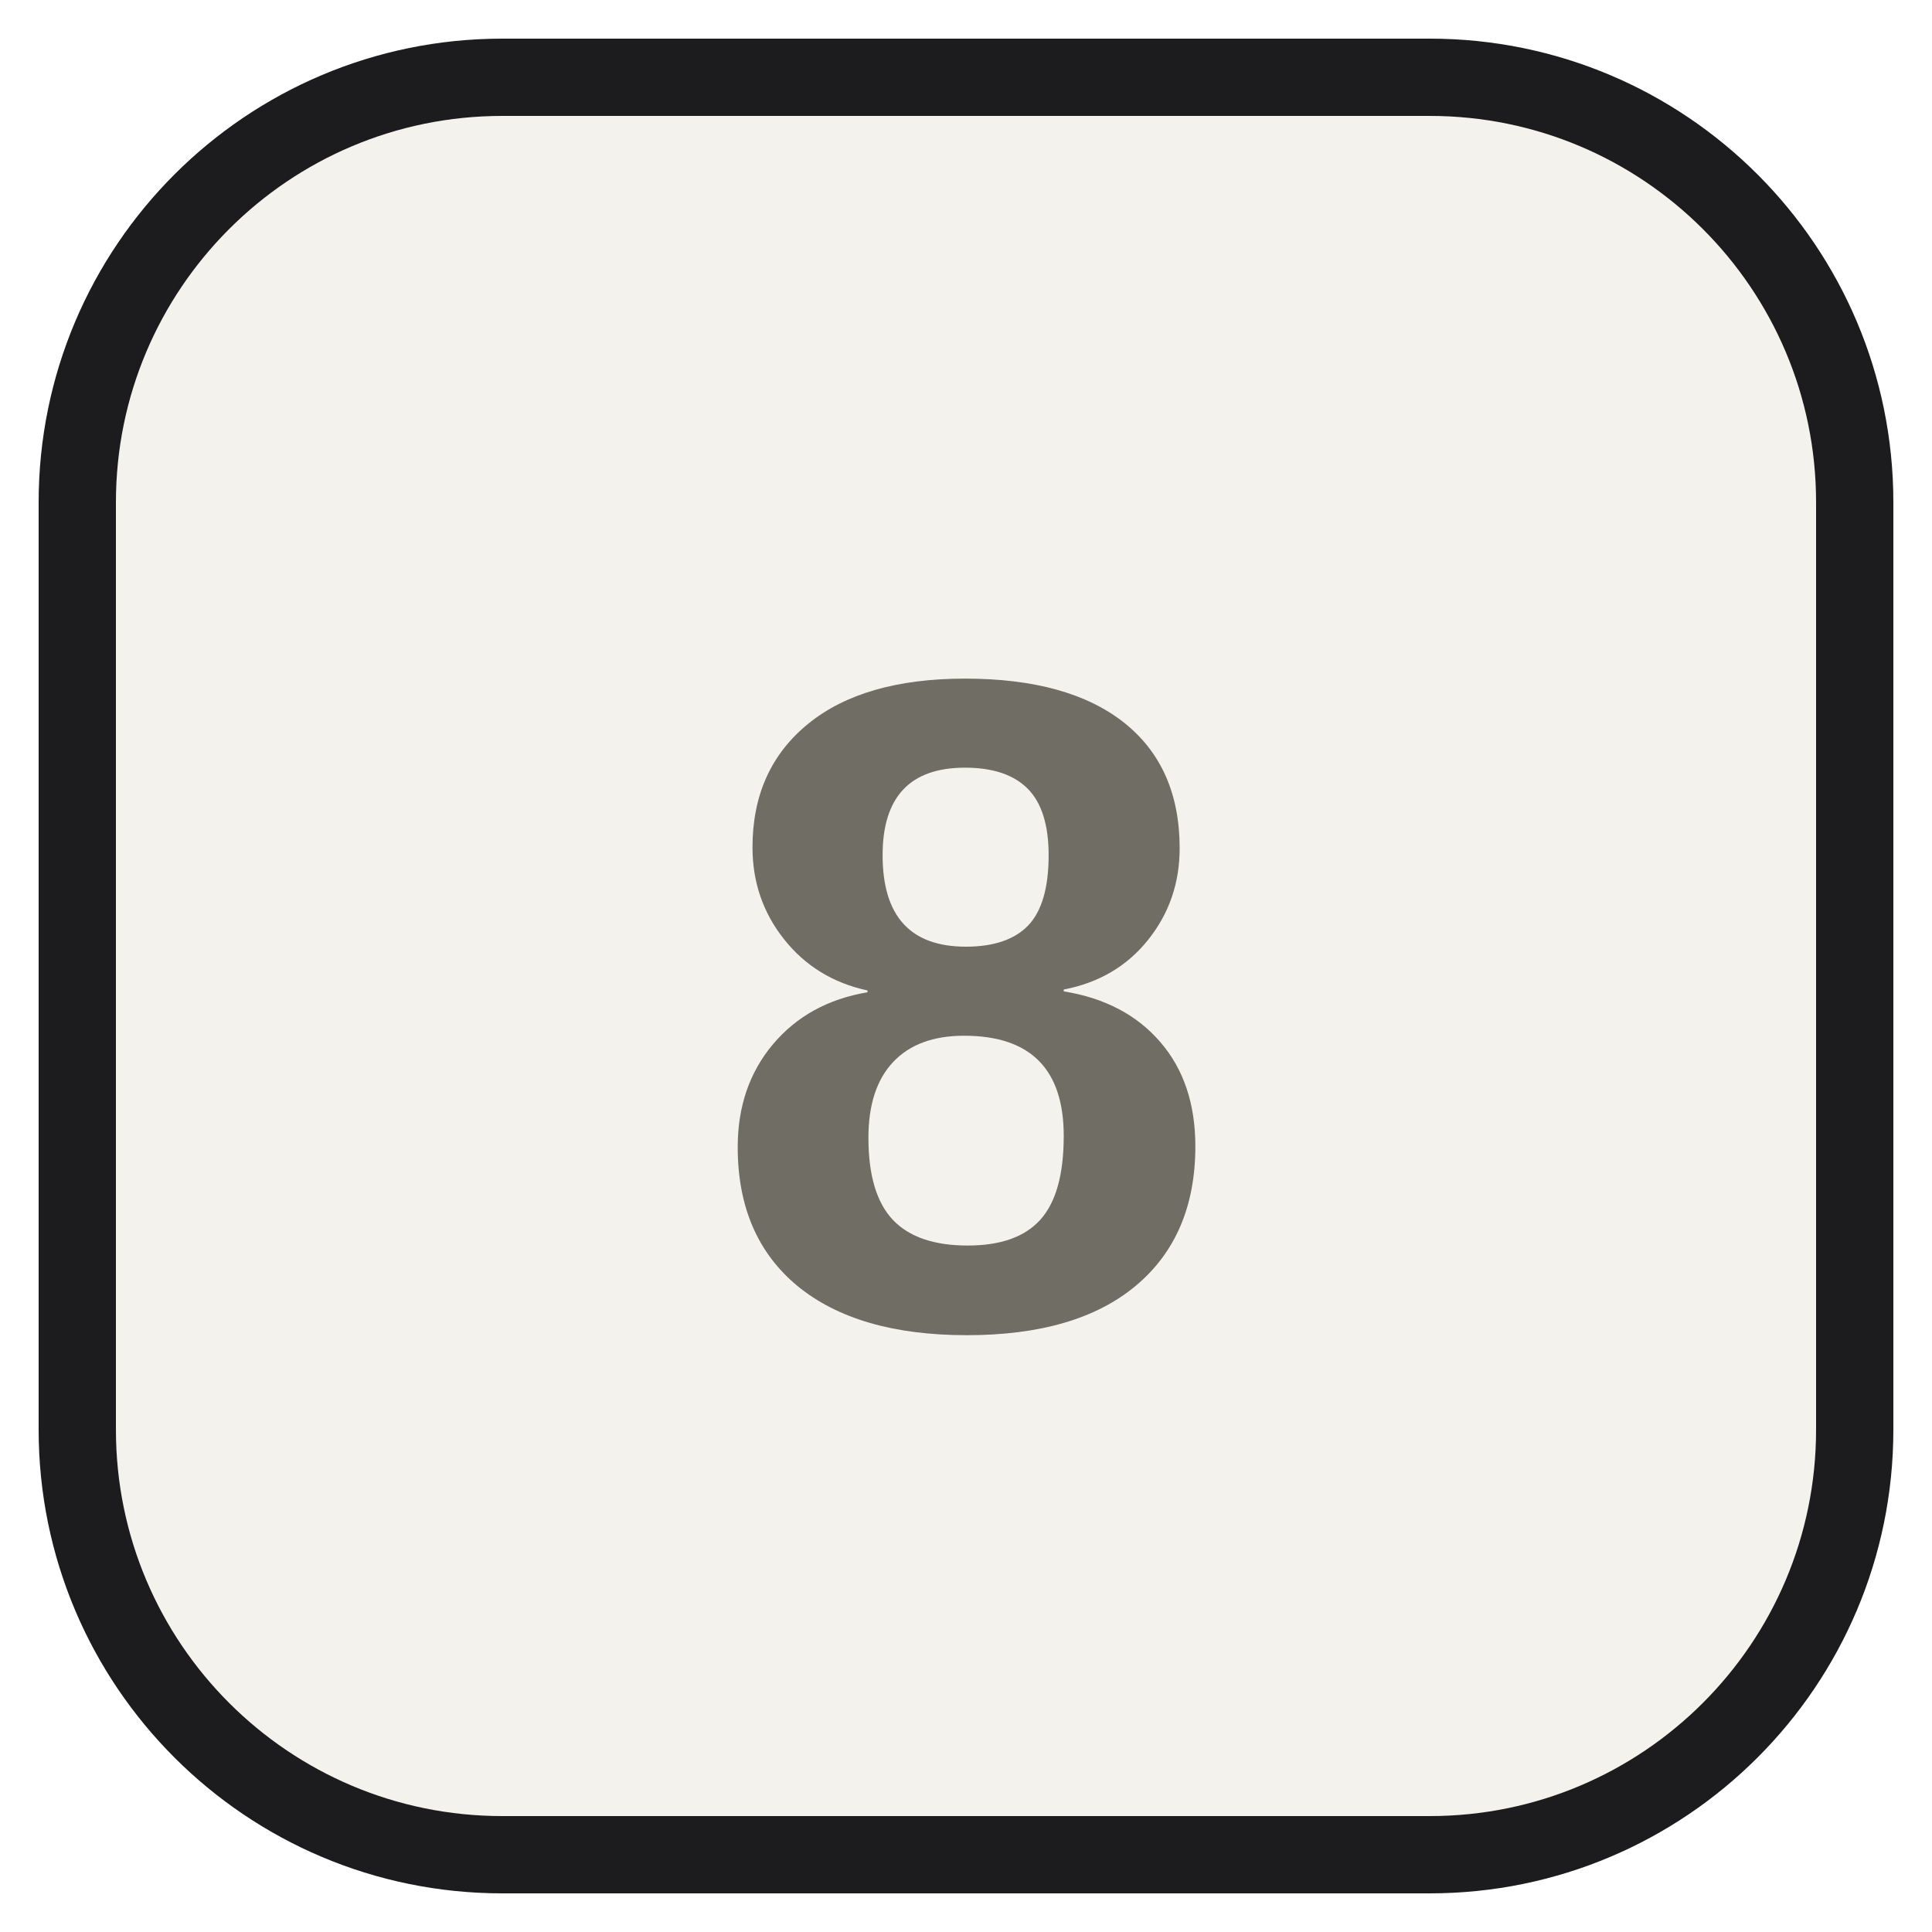
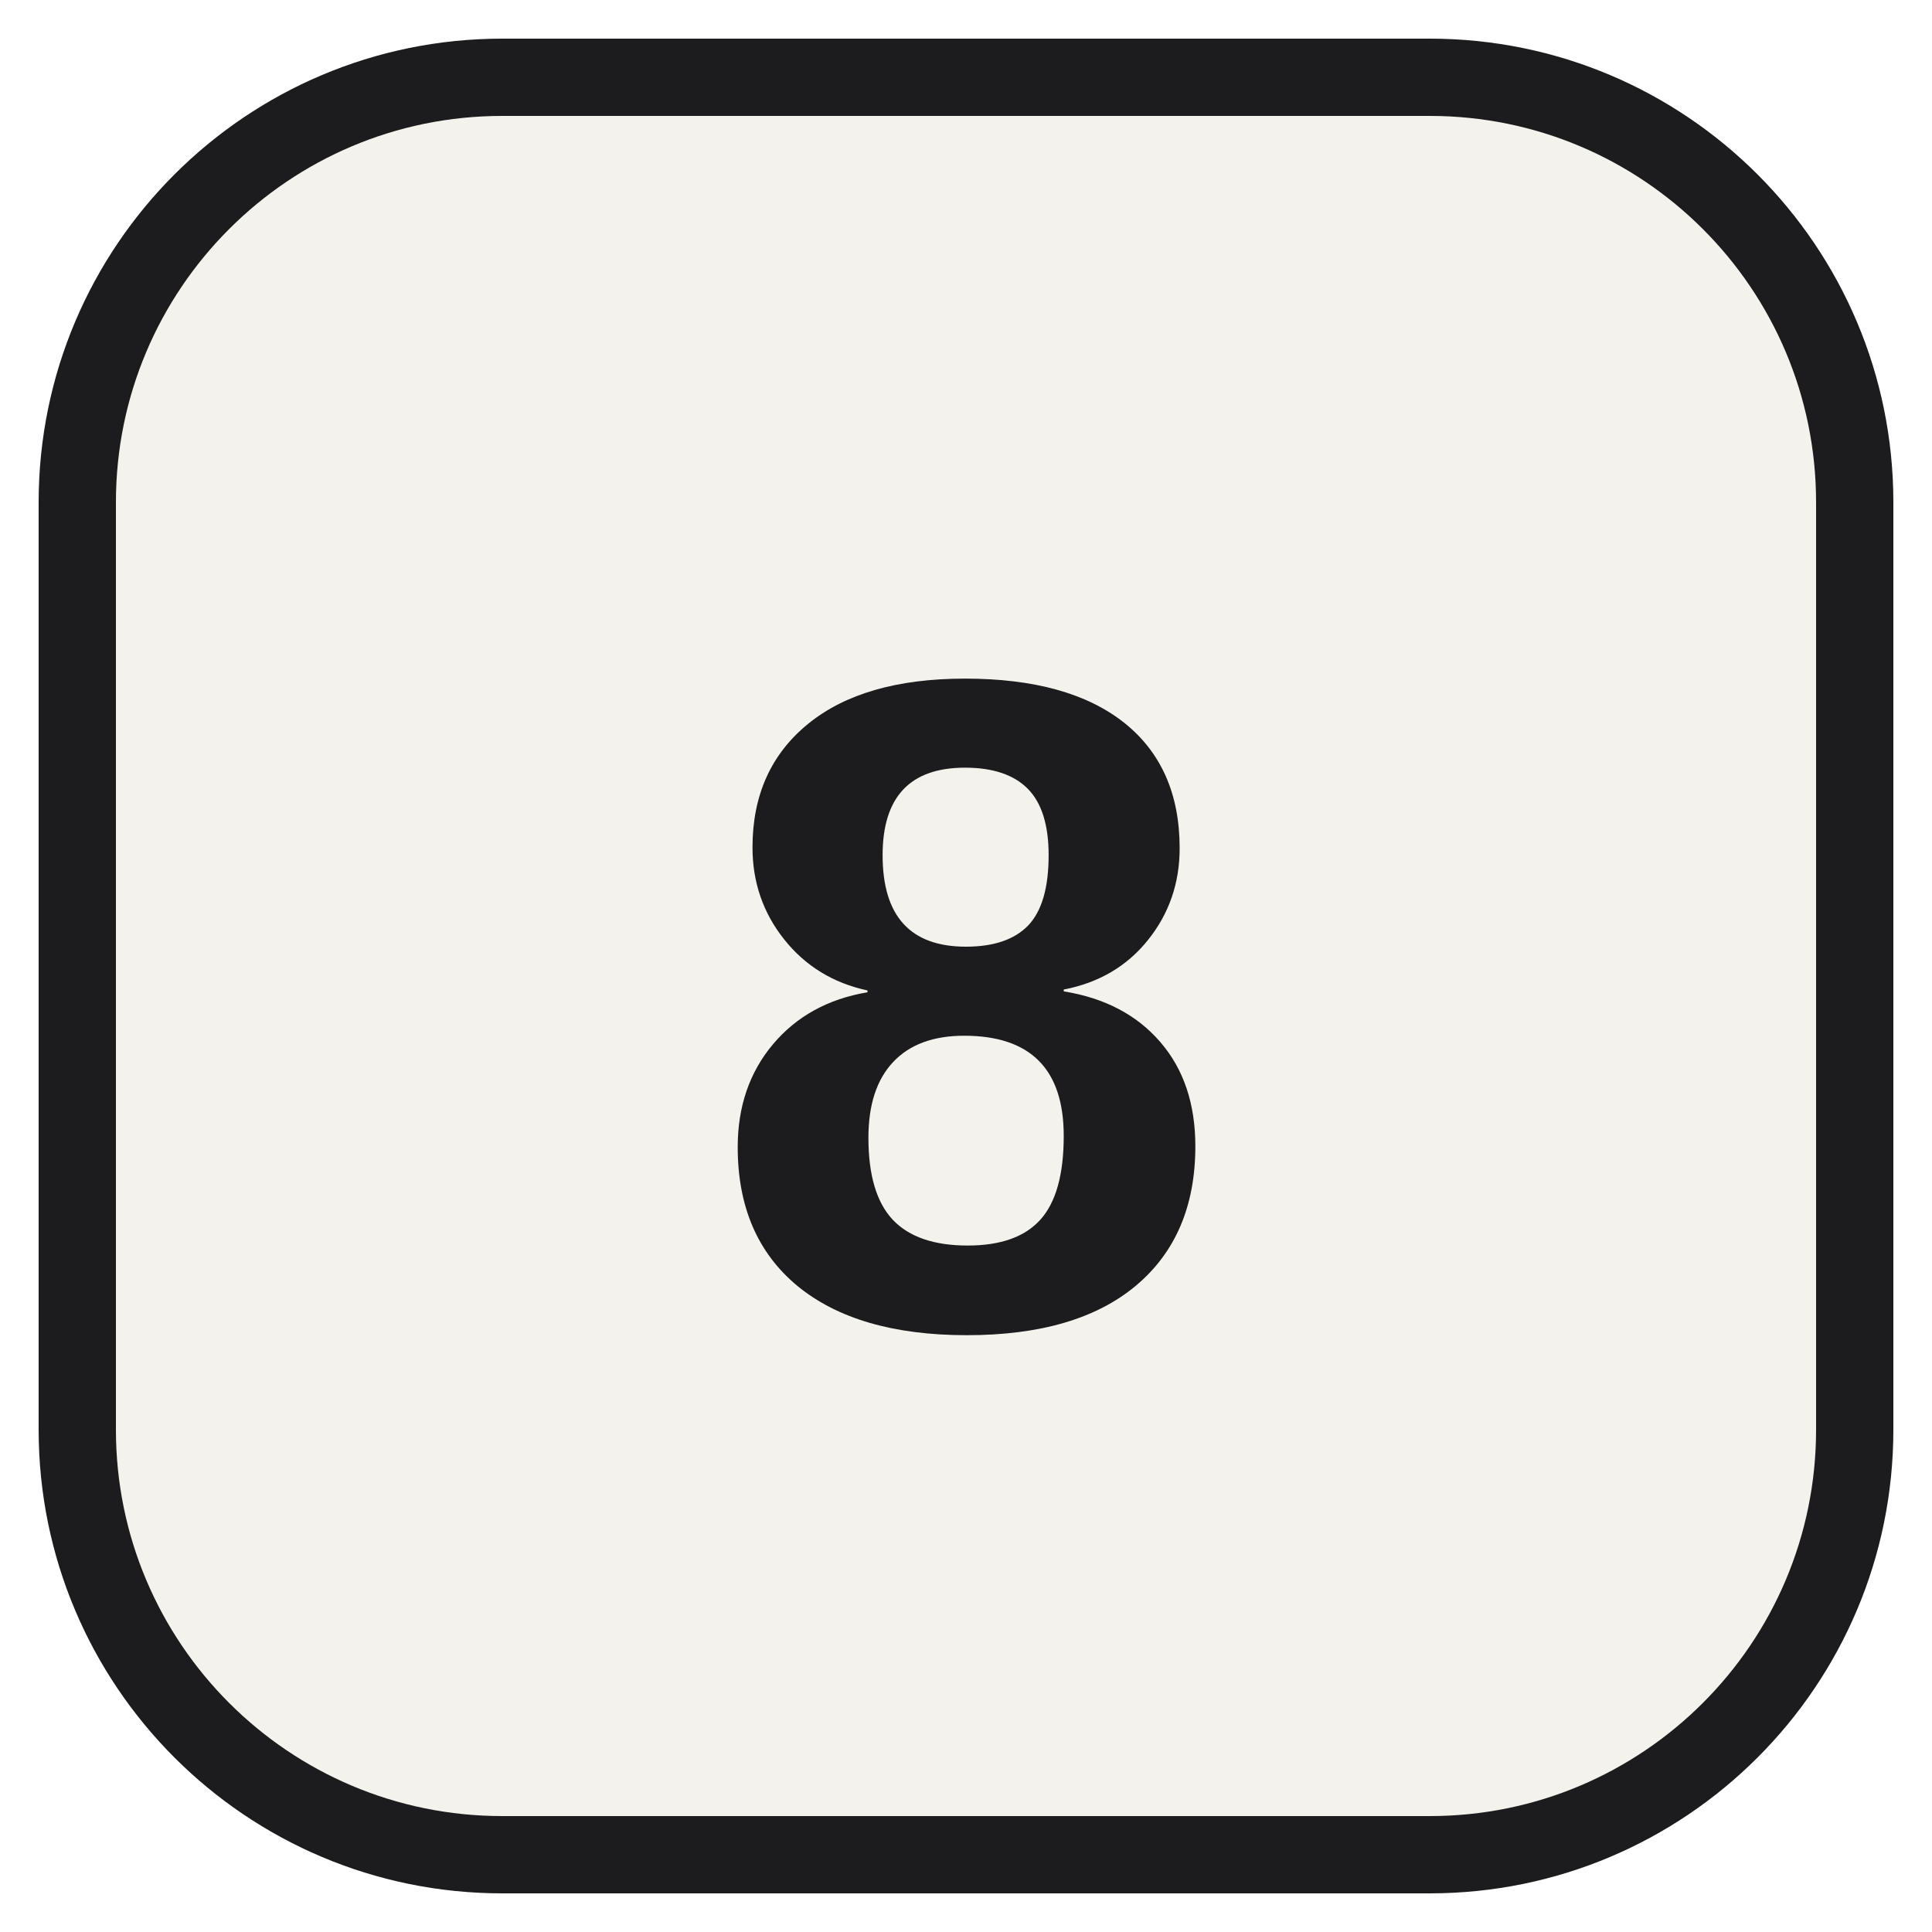
<svg xmlns="http://www.w3.org/2000/svg" viewBox="0 0 100 100" width="512" height="512">
  <rect x="4" y="4" width="92" height="92" rx="22" fill="#f4f2ec" stroke="#1c1c1e" stroke-width="4" />
-   <text x="50" y="52" text-anchor="middle" dominant-baseline="central" fill="#6f6d64" font-family="Space Grotesk, Arial, sans-serif" font-weight="700" font-size="48">8</text>
+   <text x="50" y="52" text-anchor="middle" dominant-baseline="central" fill="#1c1c1e" font-family="Space Grotesk, Arial, sans-serif" font-weight="700" font-size="48">8</text>
</svg>
